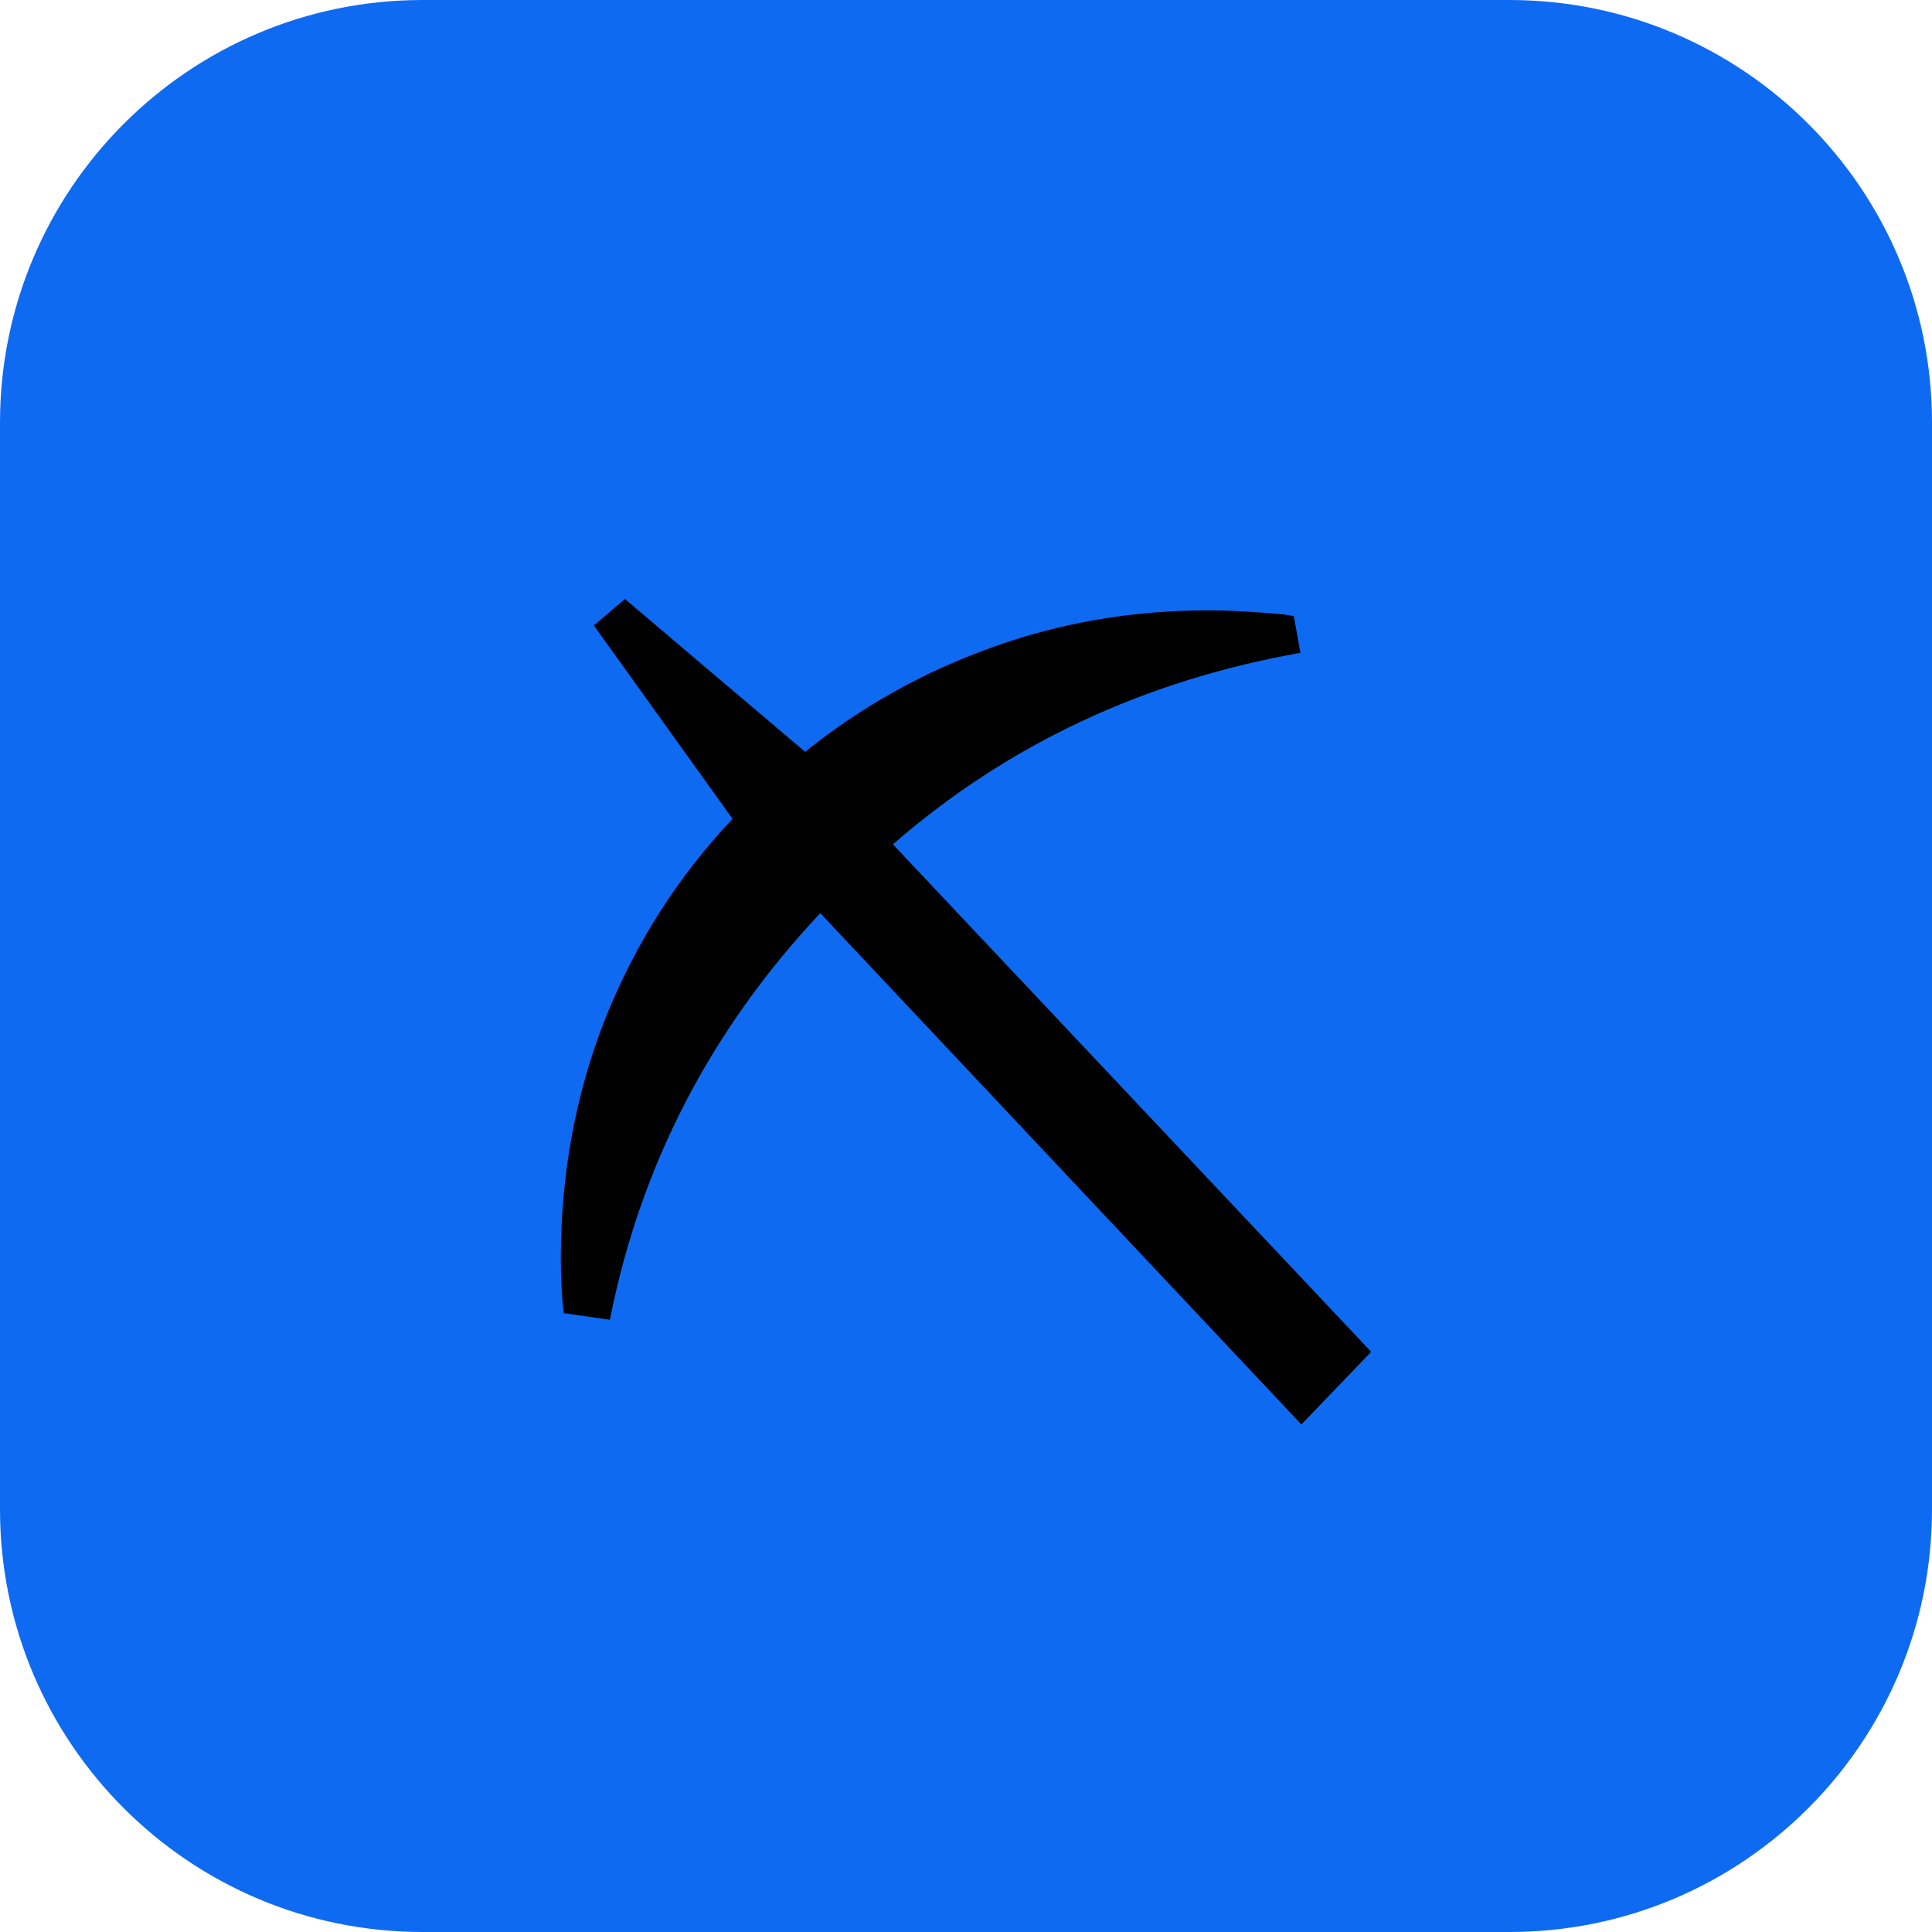
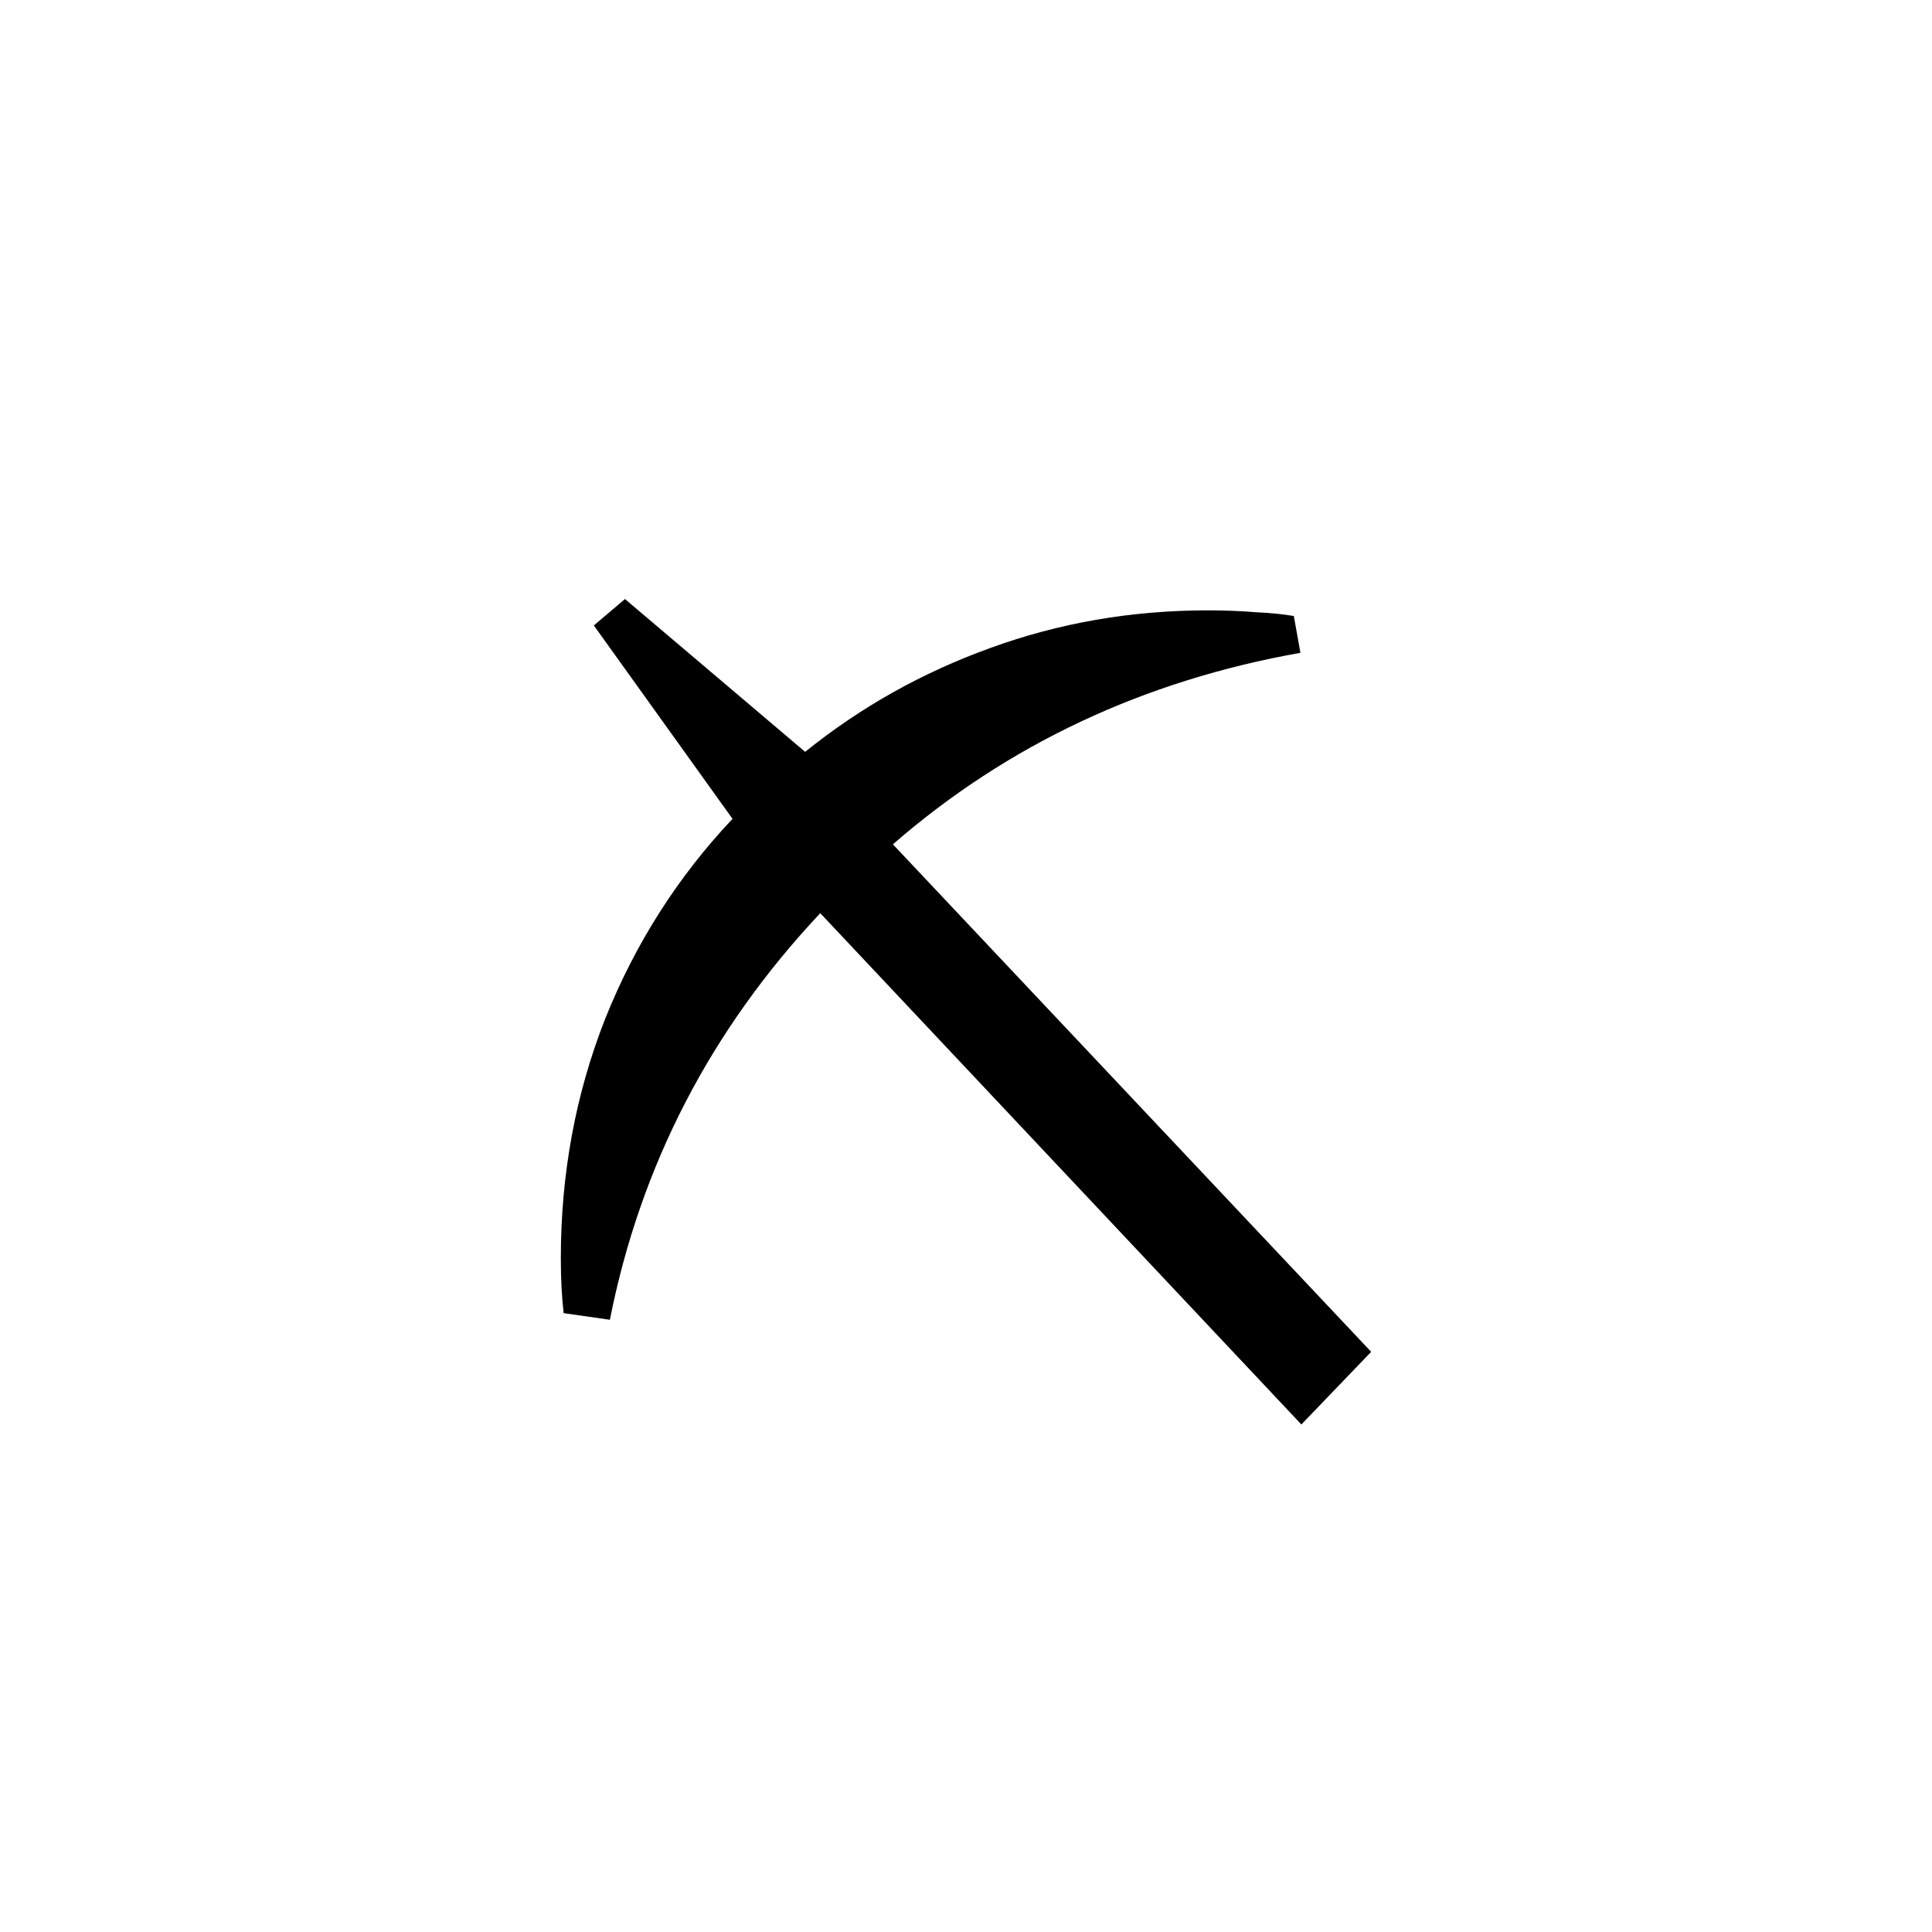
<svg xmlns="http://www.w3.org/2000/svg" viewBox="0 0 32 32">
-   <rect width="32" height="32" rx="7" fill="#0F6AF2" />
  <text x="16" y="23.5" text-anchor="middle" font-size="18" font-family="Apple Color Emoji, Segoe UI Emoji, Noto Color Emoji, sans-serif">⛏</text>
</svg>
